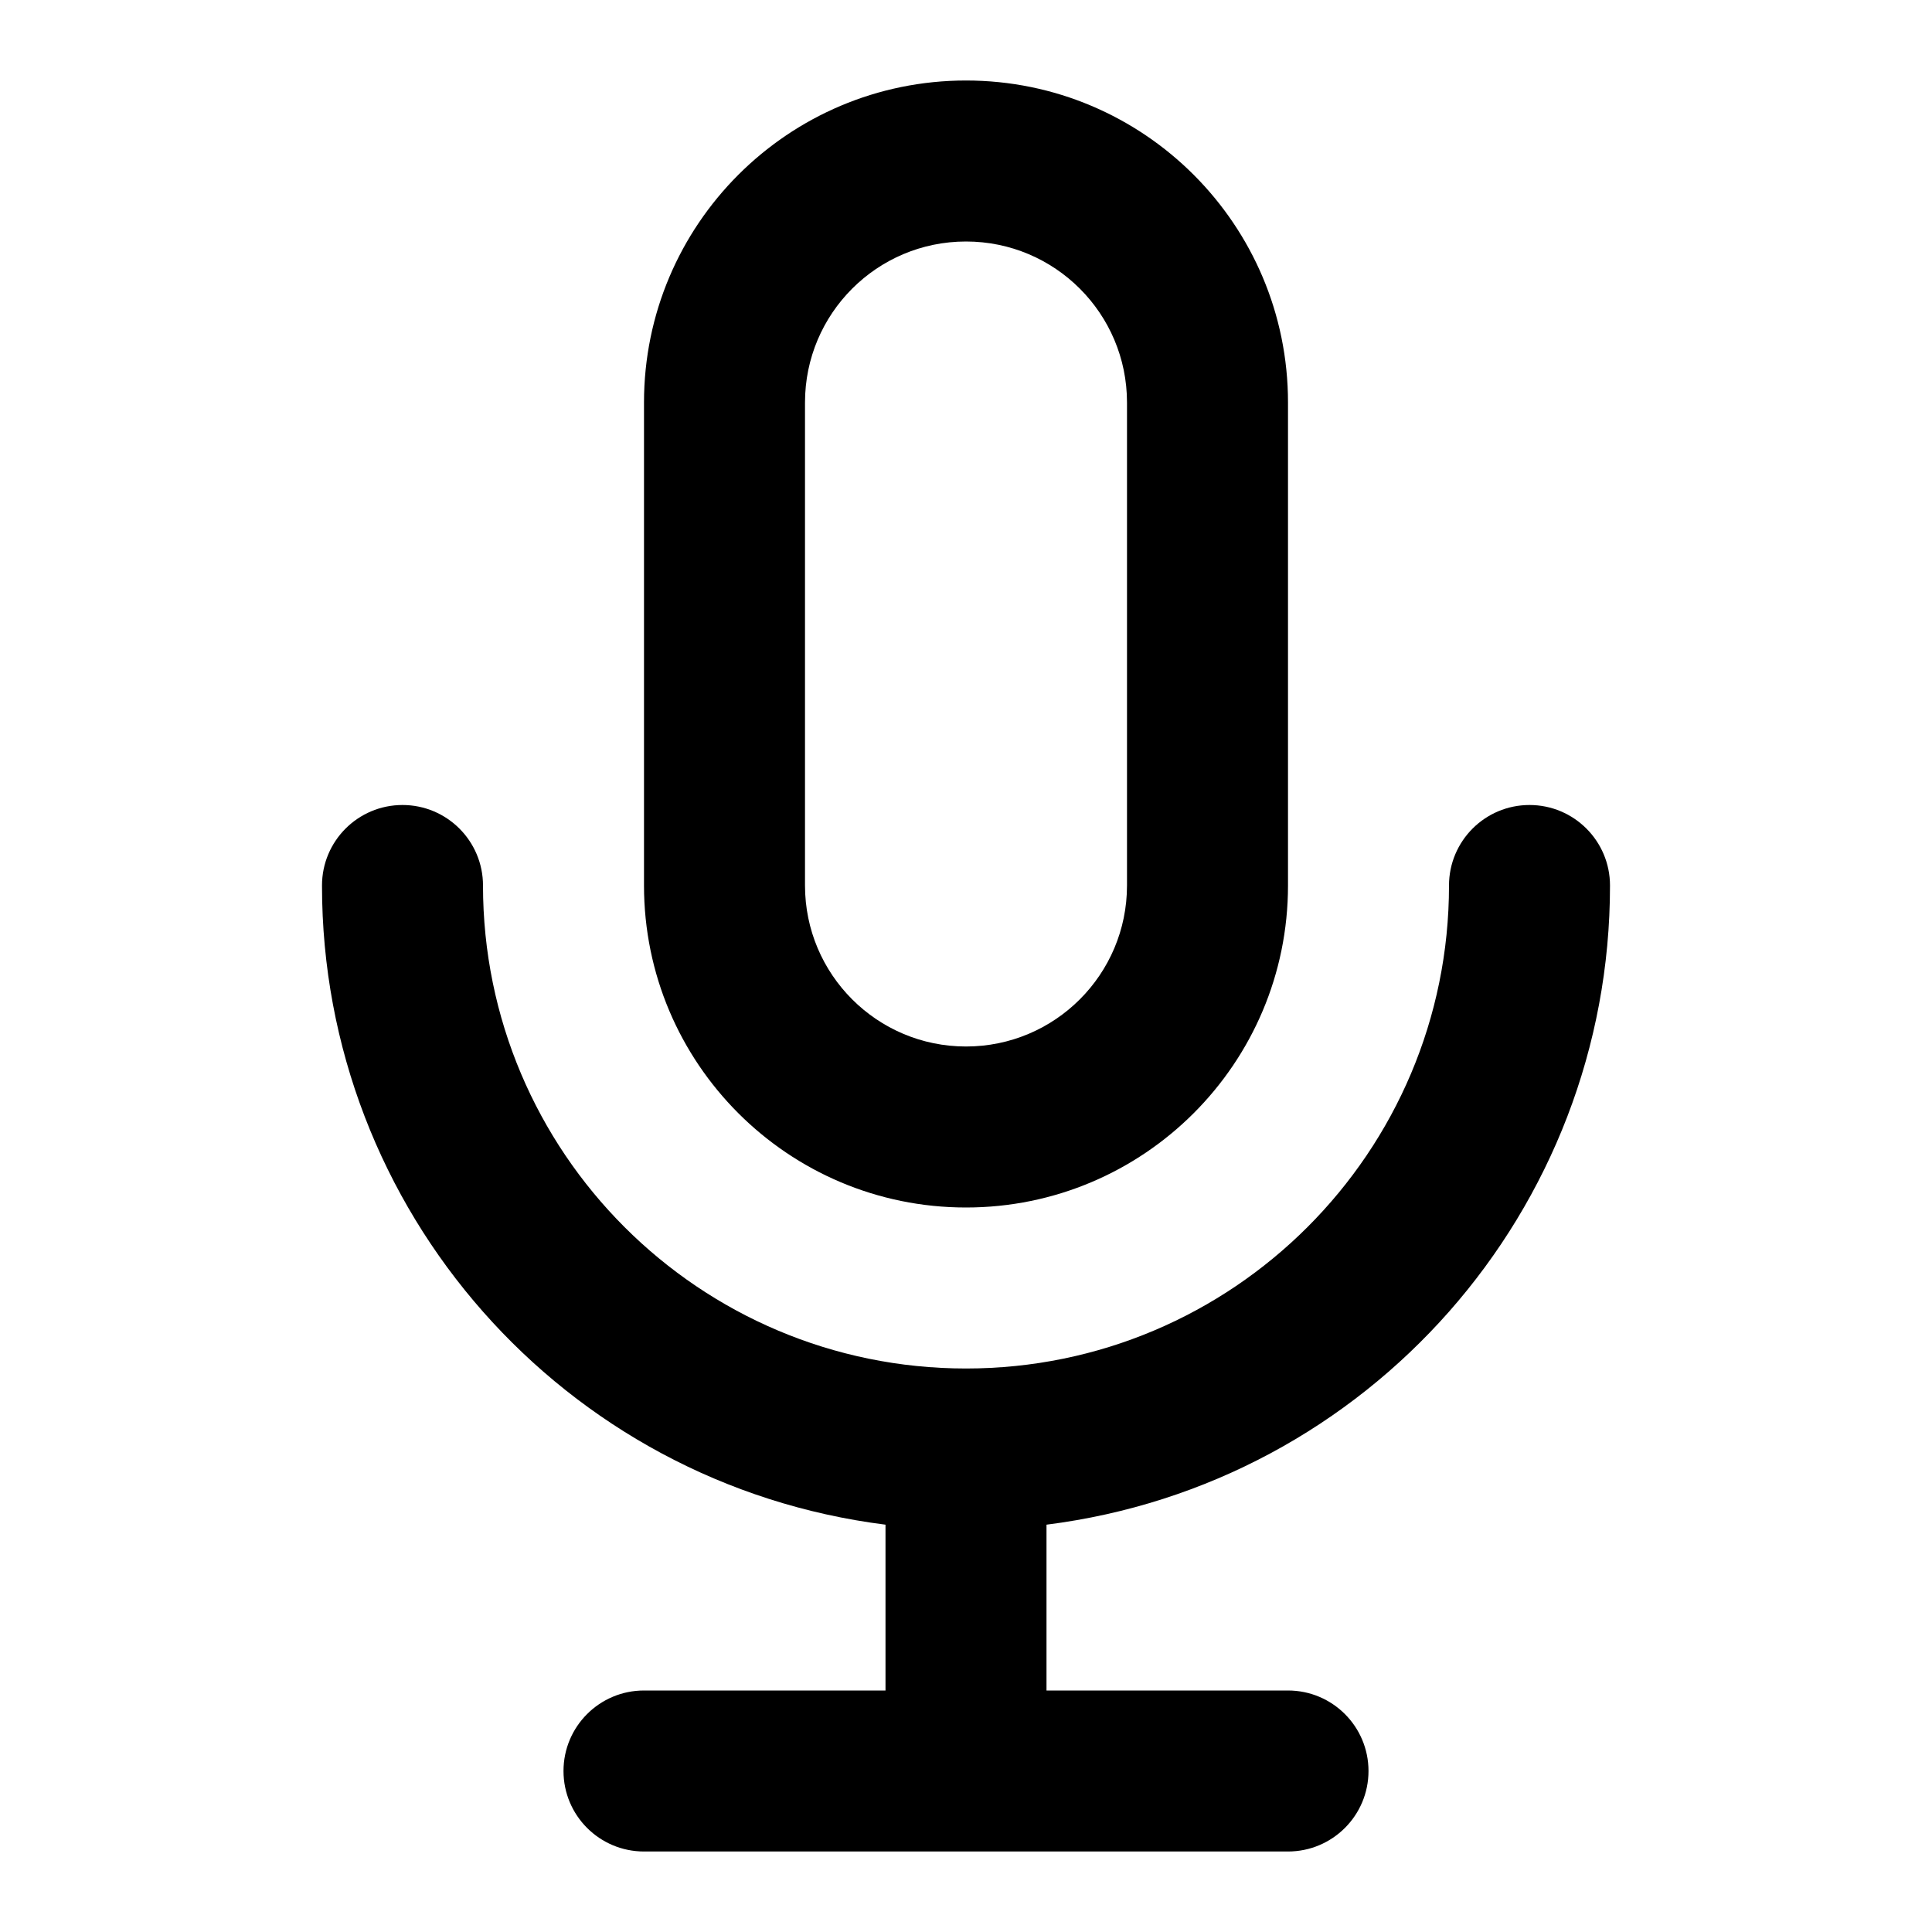
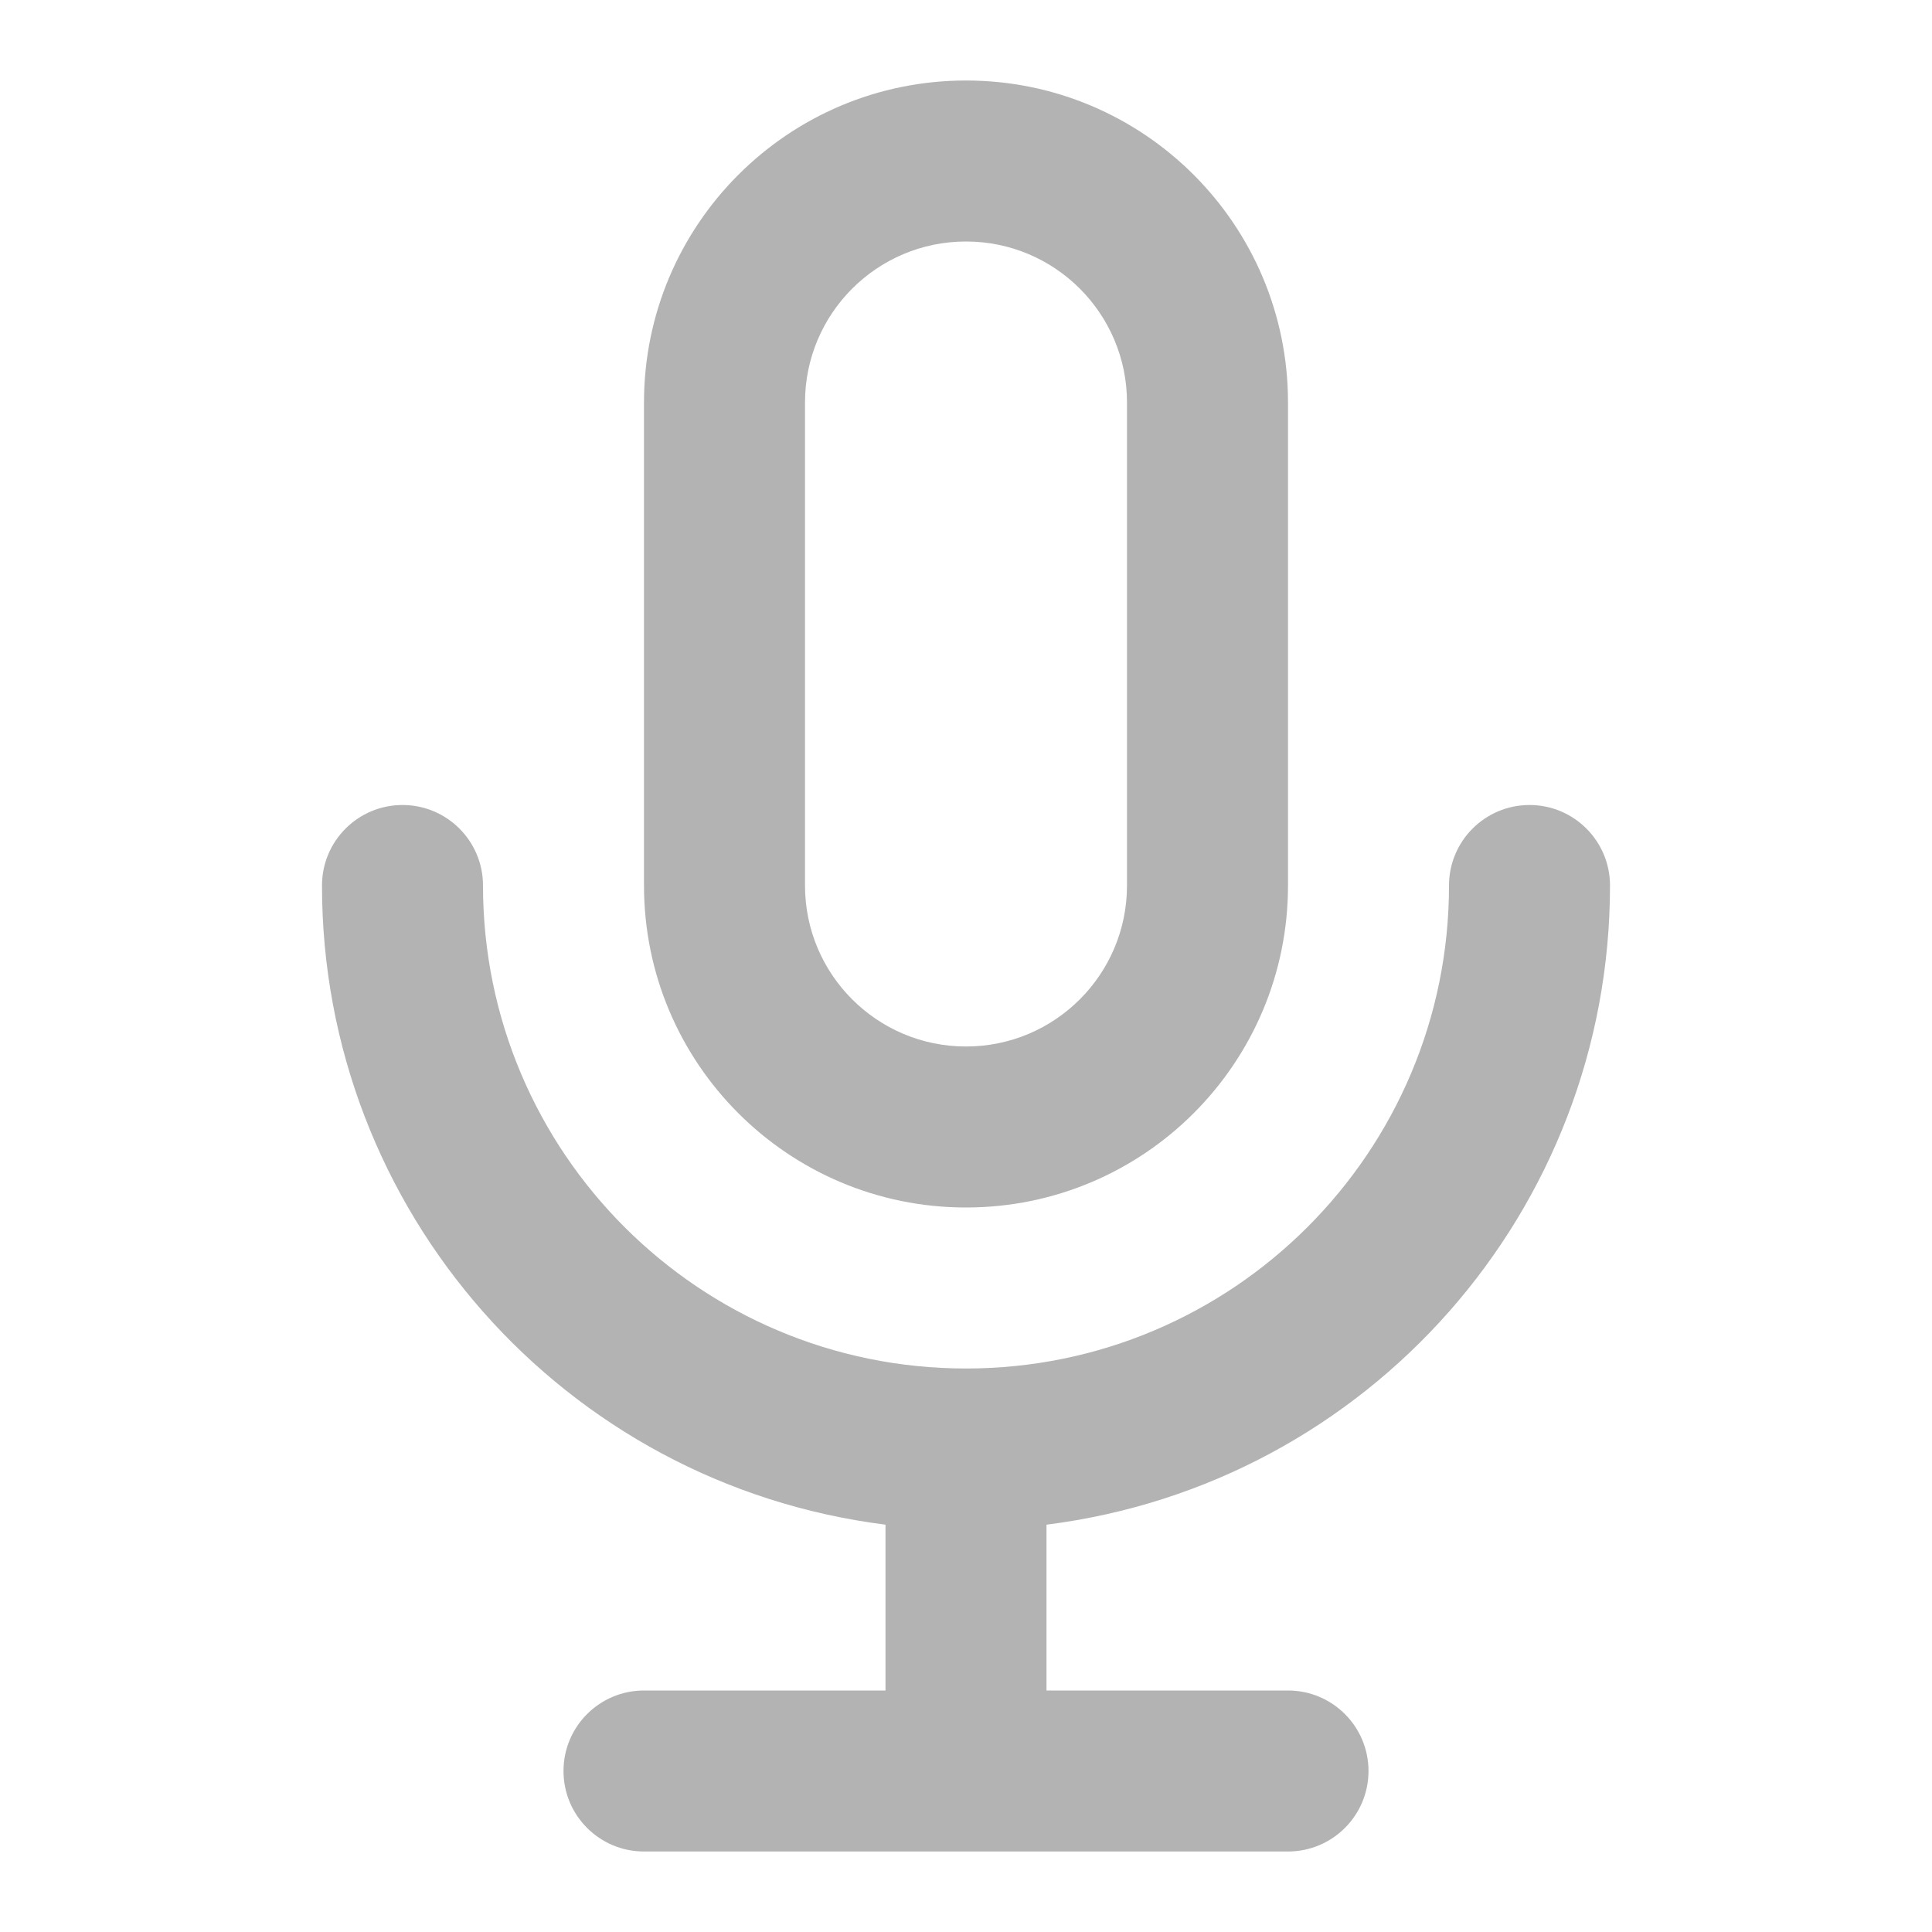
- <svg xmlns="http://www.w3.org/2000/svg" height="24" viewBox="0 0 24 24" width="24">
-   <path class="heroicon-ui" d="M13 18.94V21h3a1 1 0 0 1 0 2H8a1 1 0 0 1 0-2h3v-2.06A8 8 0 0 1 4 11a1 1 0 0 1 2 0 6 6 0 1 0 12 0 1 1 0 0 1 2 0 8 8 0 0 1-7 7.94zM12 1a4 4 0 0 1 4 4v6a4 4 0 1 1-8 0V5a4 4 0 0 1 4-4zm0 2a2 2 0 0 0-2 2v6a2 2 0 1 0 4 0V5a2 2 0 0 0-2-2z" />
+ <svg xmlns="http://www.w3.org/2000/svg" height="24" viewBox="0 0 24 24" width="24" version="1.1" id="svg4">
+   <defs id="defs8" />
+   <path class="heroicon-ui" d="M13 18.94V21h3a1 1 0 0 1 0 2H8a1 1 0 0 1 0-2h3v-2.06A8 8 0 0 1 4 11a1 1 0 0 1 2 0 6 6 0 1 0 12 0 1 1 0 0 1 2 0 8 8 0 0 1-7 7.94zM12 1a4 4 0 0 1 4 4v6a4 4 0 1 1-8 0V5a4 4 0 0 1 4-4zm0 2a2 2 0 0 0-2 2v6a2 2 0 1 0 4 0V5a2 2 0 0 0-2-2z" id="path2" style="fill:#b3b3b3" />
</svg>
